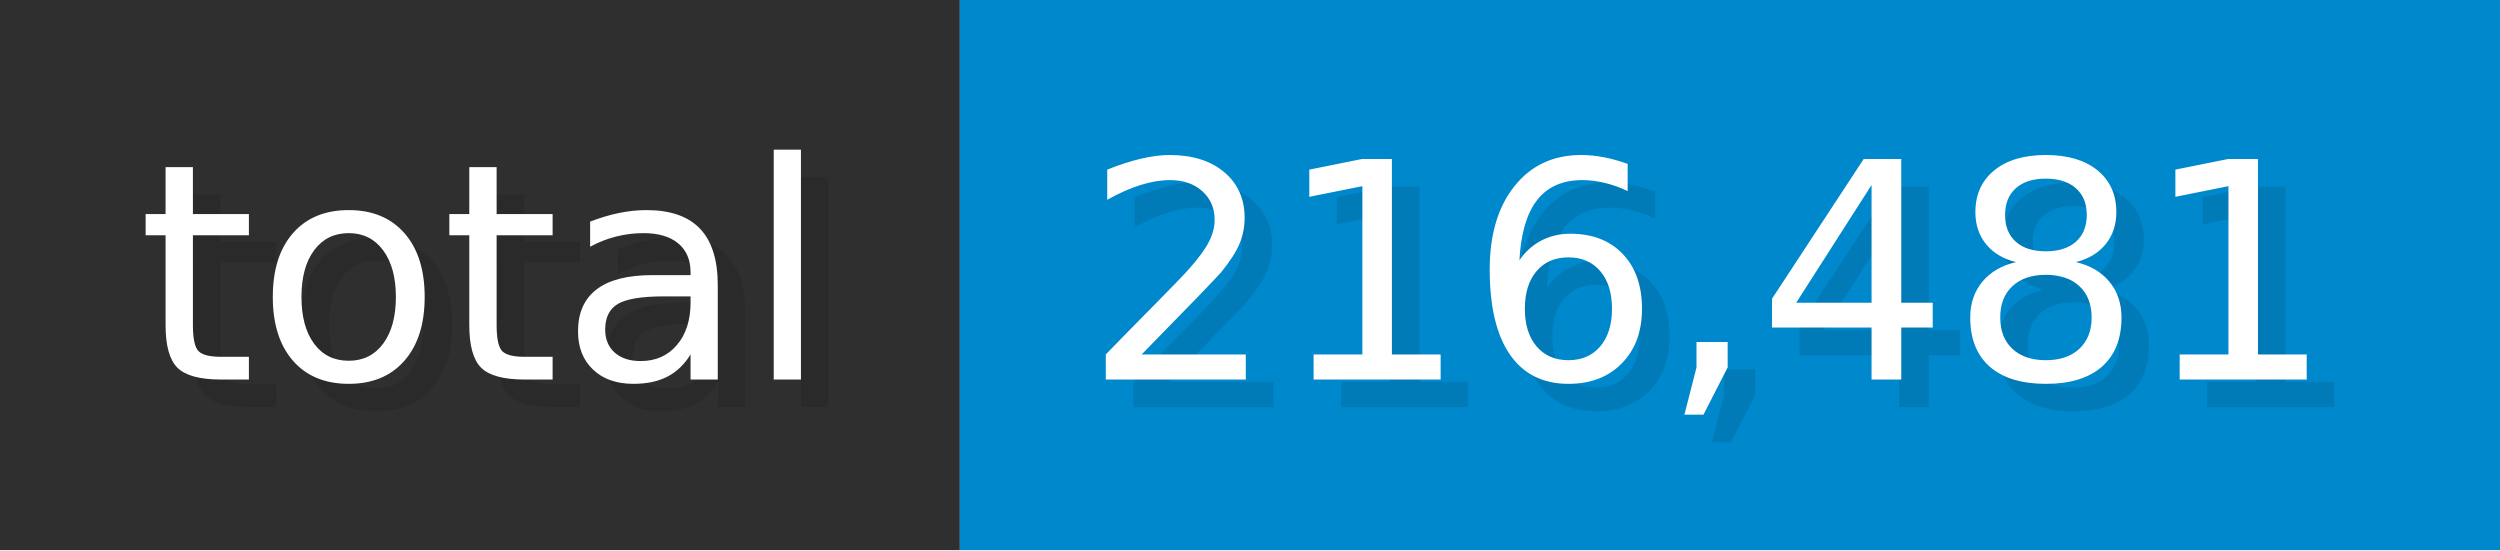
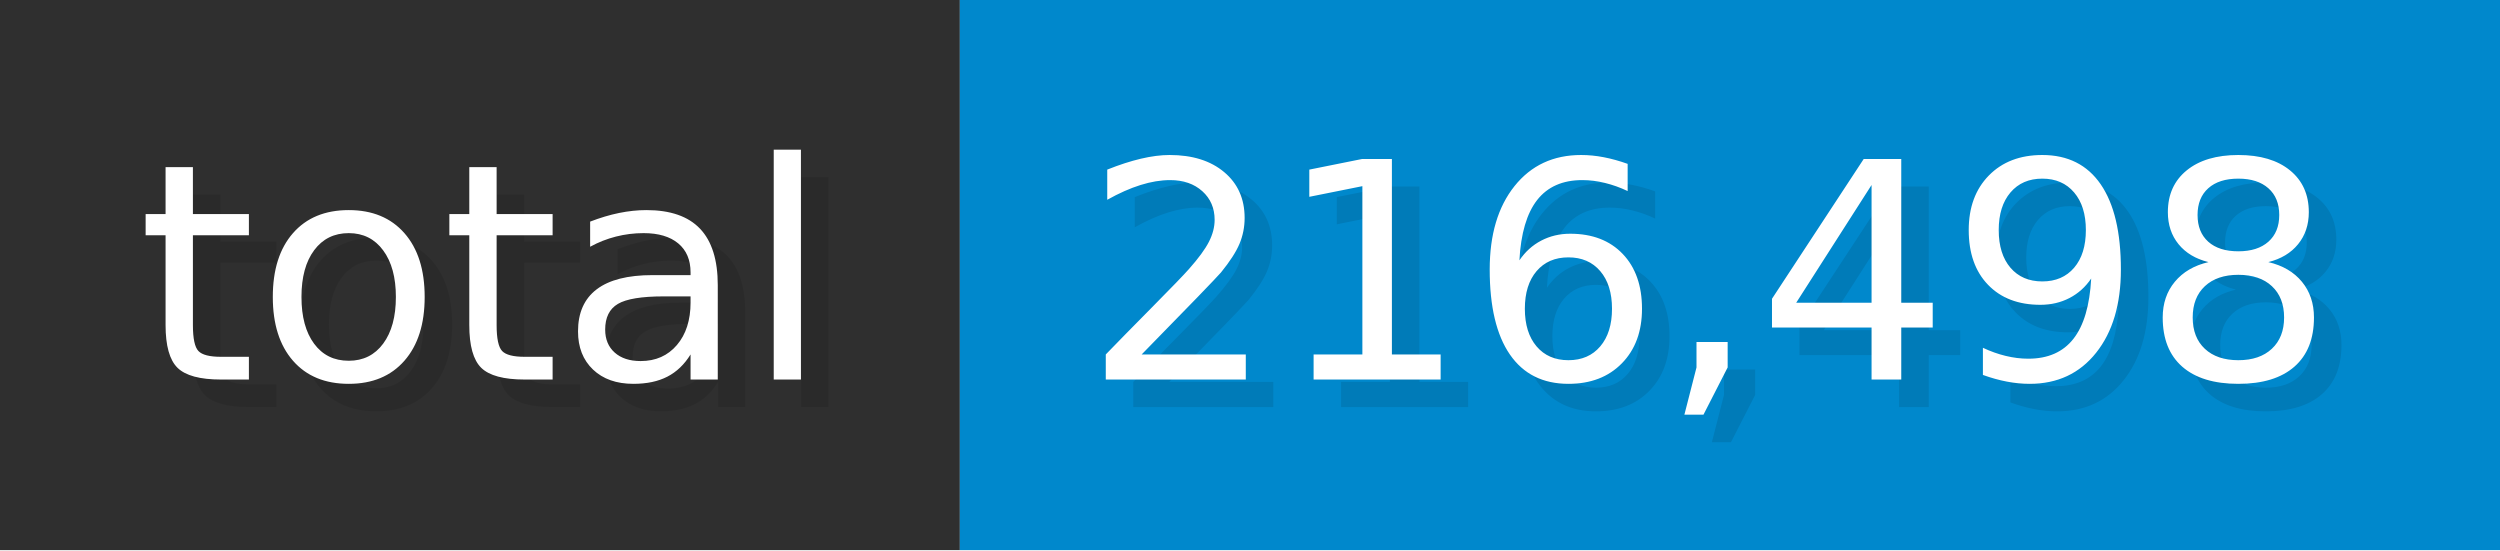
- <svg xmlns="http://www.w3.org/2000/svg" width="90.9" height="20" viewBox="0 0 909 200" role="img" aria-label="total: 216,481">
+ <svg xmlns="http://www.w3.org/2000/svg" width="90.9" height="20" viewBox="0 0 909 200" role="img" aria-label="total: 216,498">
  <g>
    <rect fill="#2F2F2F" width="349" height="200" />
    <rect fill="#08C" x="349" width="560" height="200" />
  </g>
  <g aria-hidden="true" fill="#fff" text-anchor="start" font-family="Verdana,DejaVu Sans,sans-serif" font-size="110">
    <text x="60" y="148" textLength="249" fill="#000" opacity="0.1">total</text>
    <text x="50" y="138" textLength="249">total</text>
-     <text x="404" y="148" textLength="460" fill="#000" opacity="0.1">216,481</text>
-     <text x="394" y="138" textLength="460">216,481</text>
+     <text x="404" y="148" textLength="460" fill="#000" opacity="0.1">216,498</text>
+     <text x="394" y="138" textLength="460">216,498</text>
  </g>
</svg>
